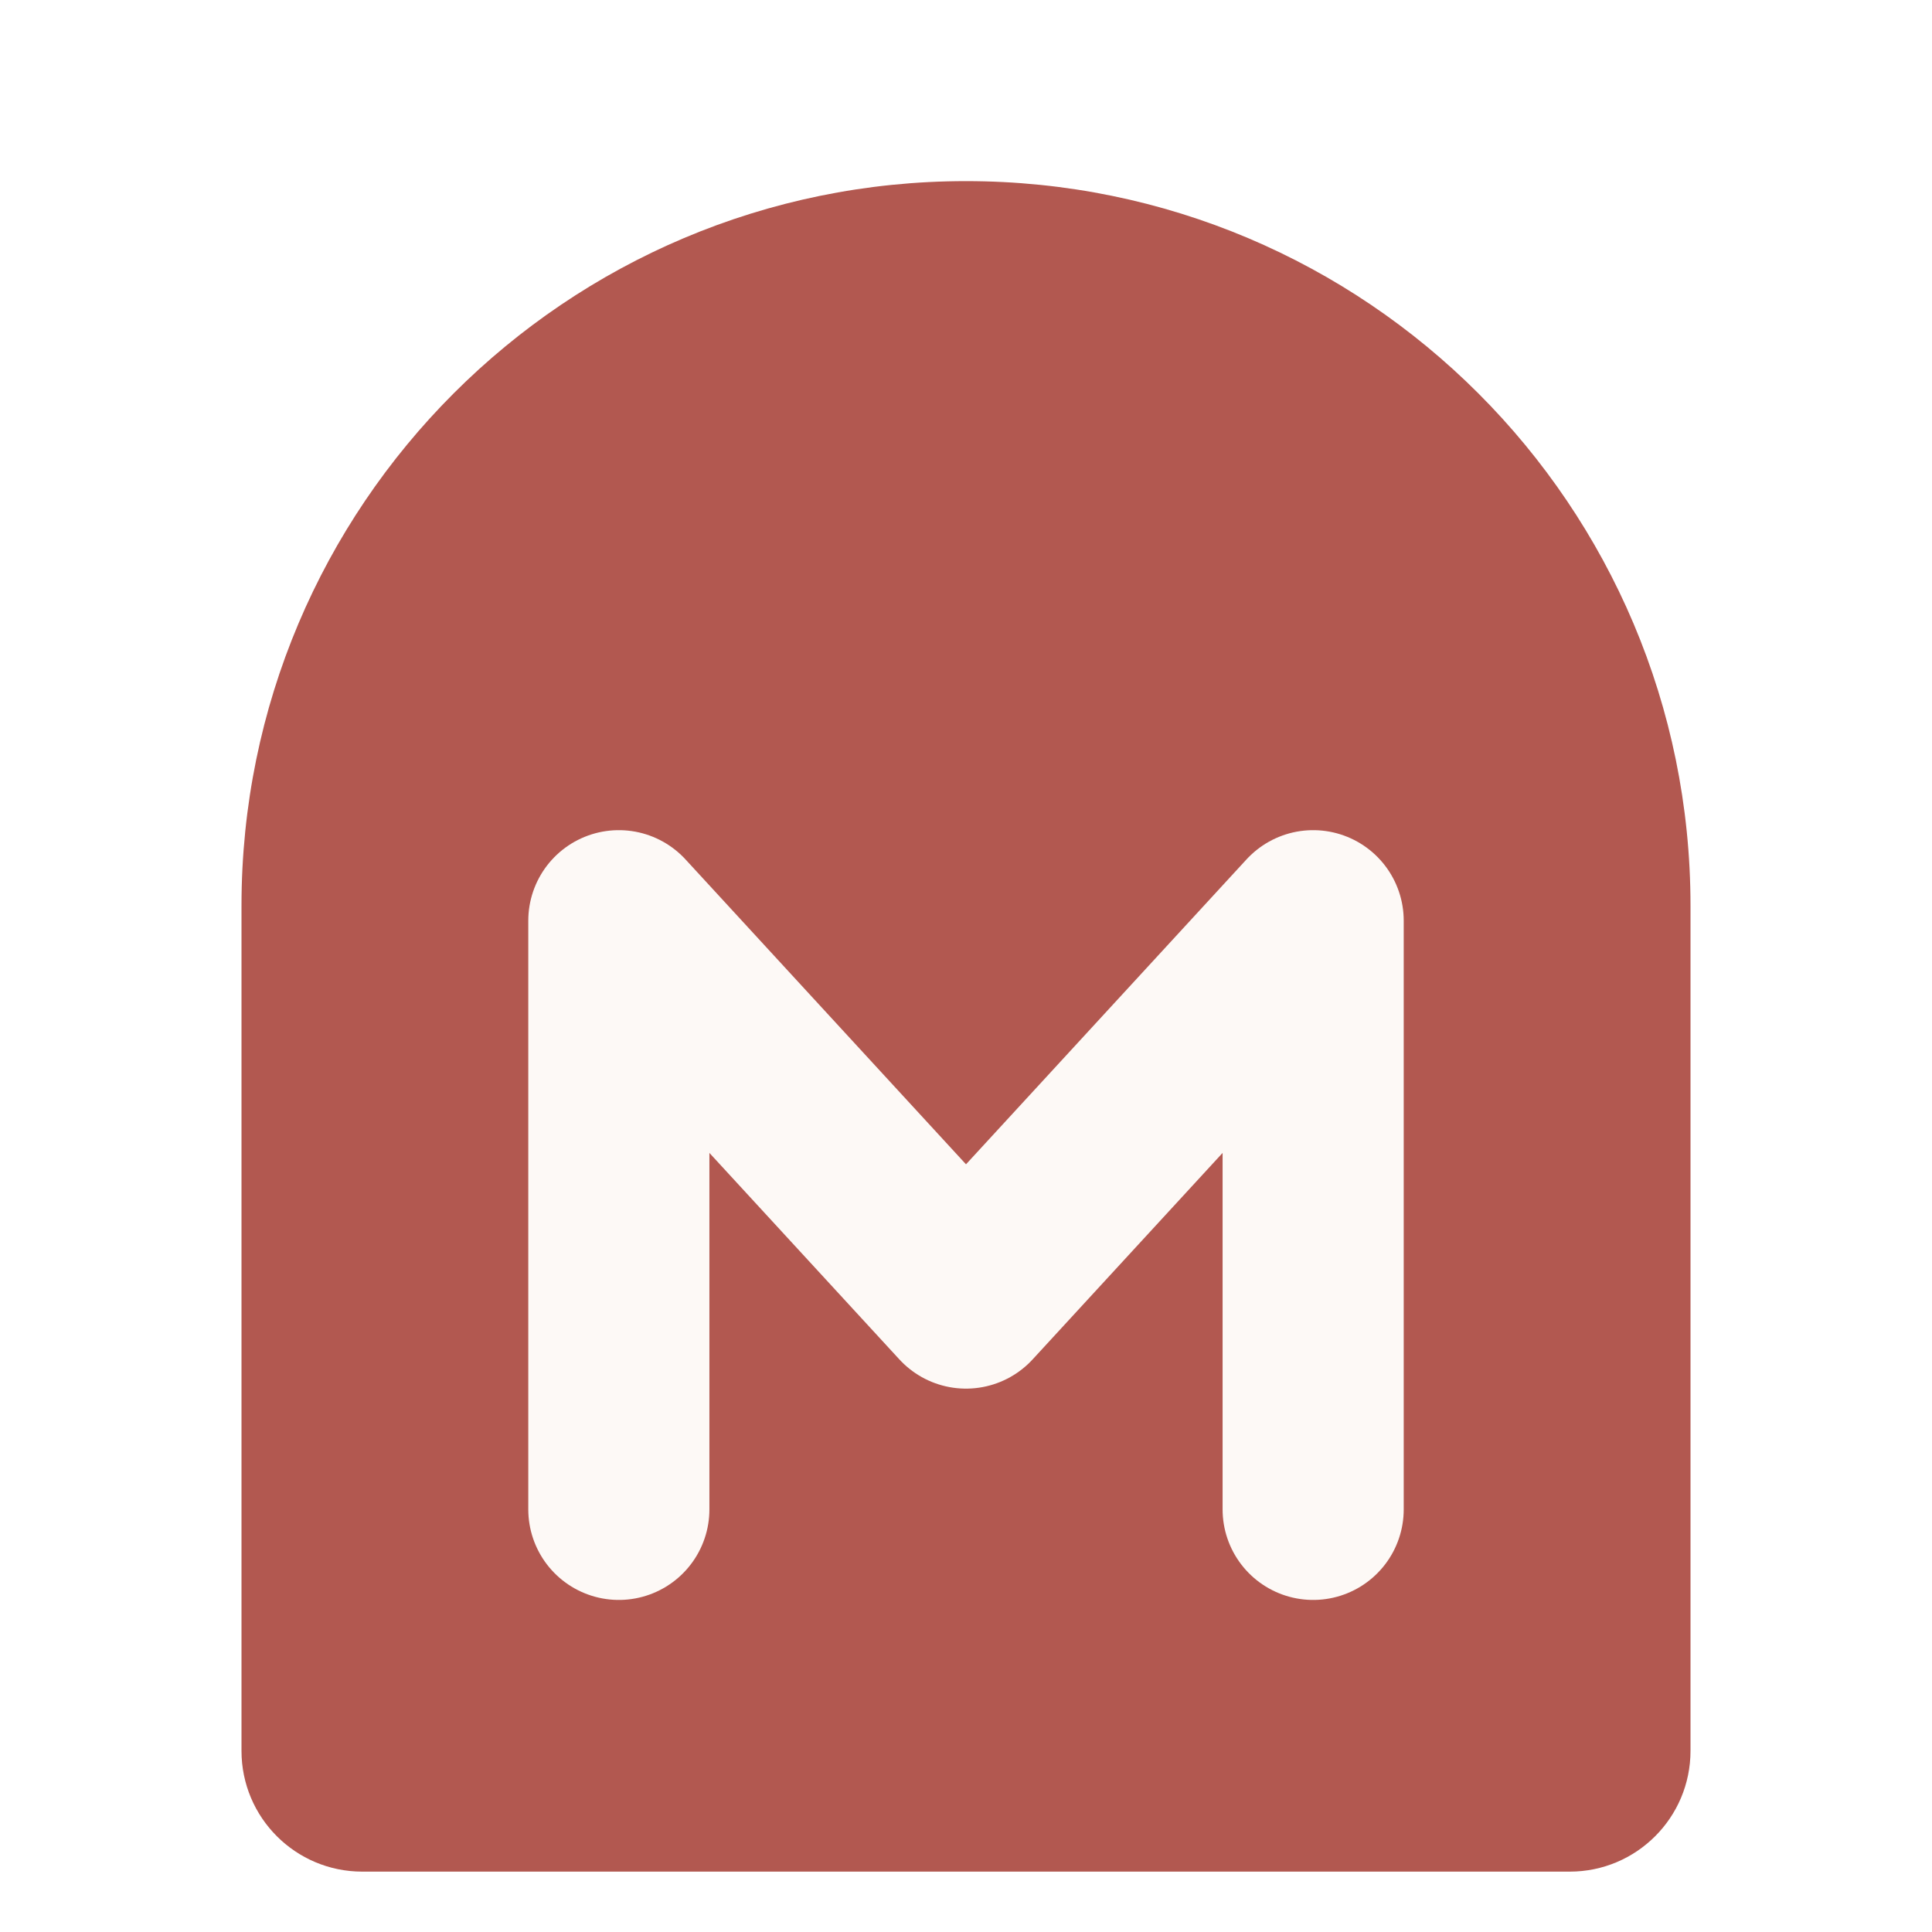
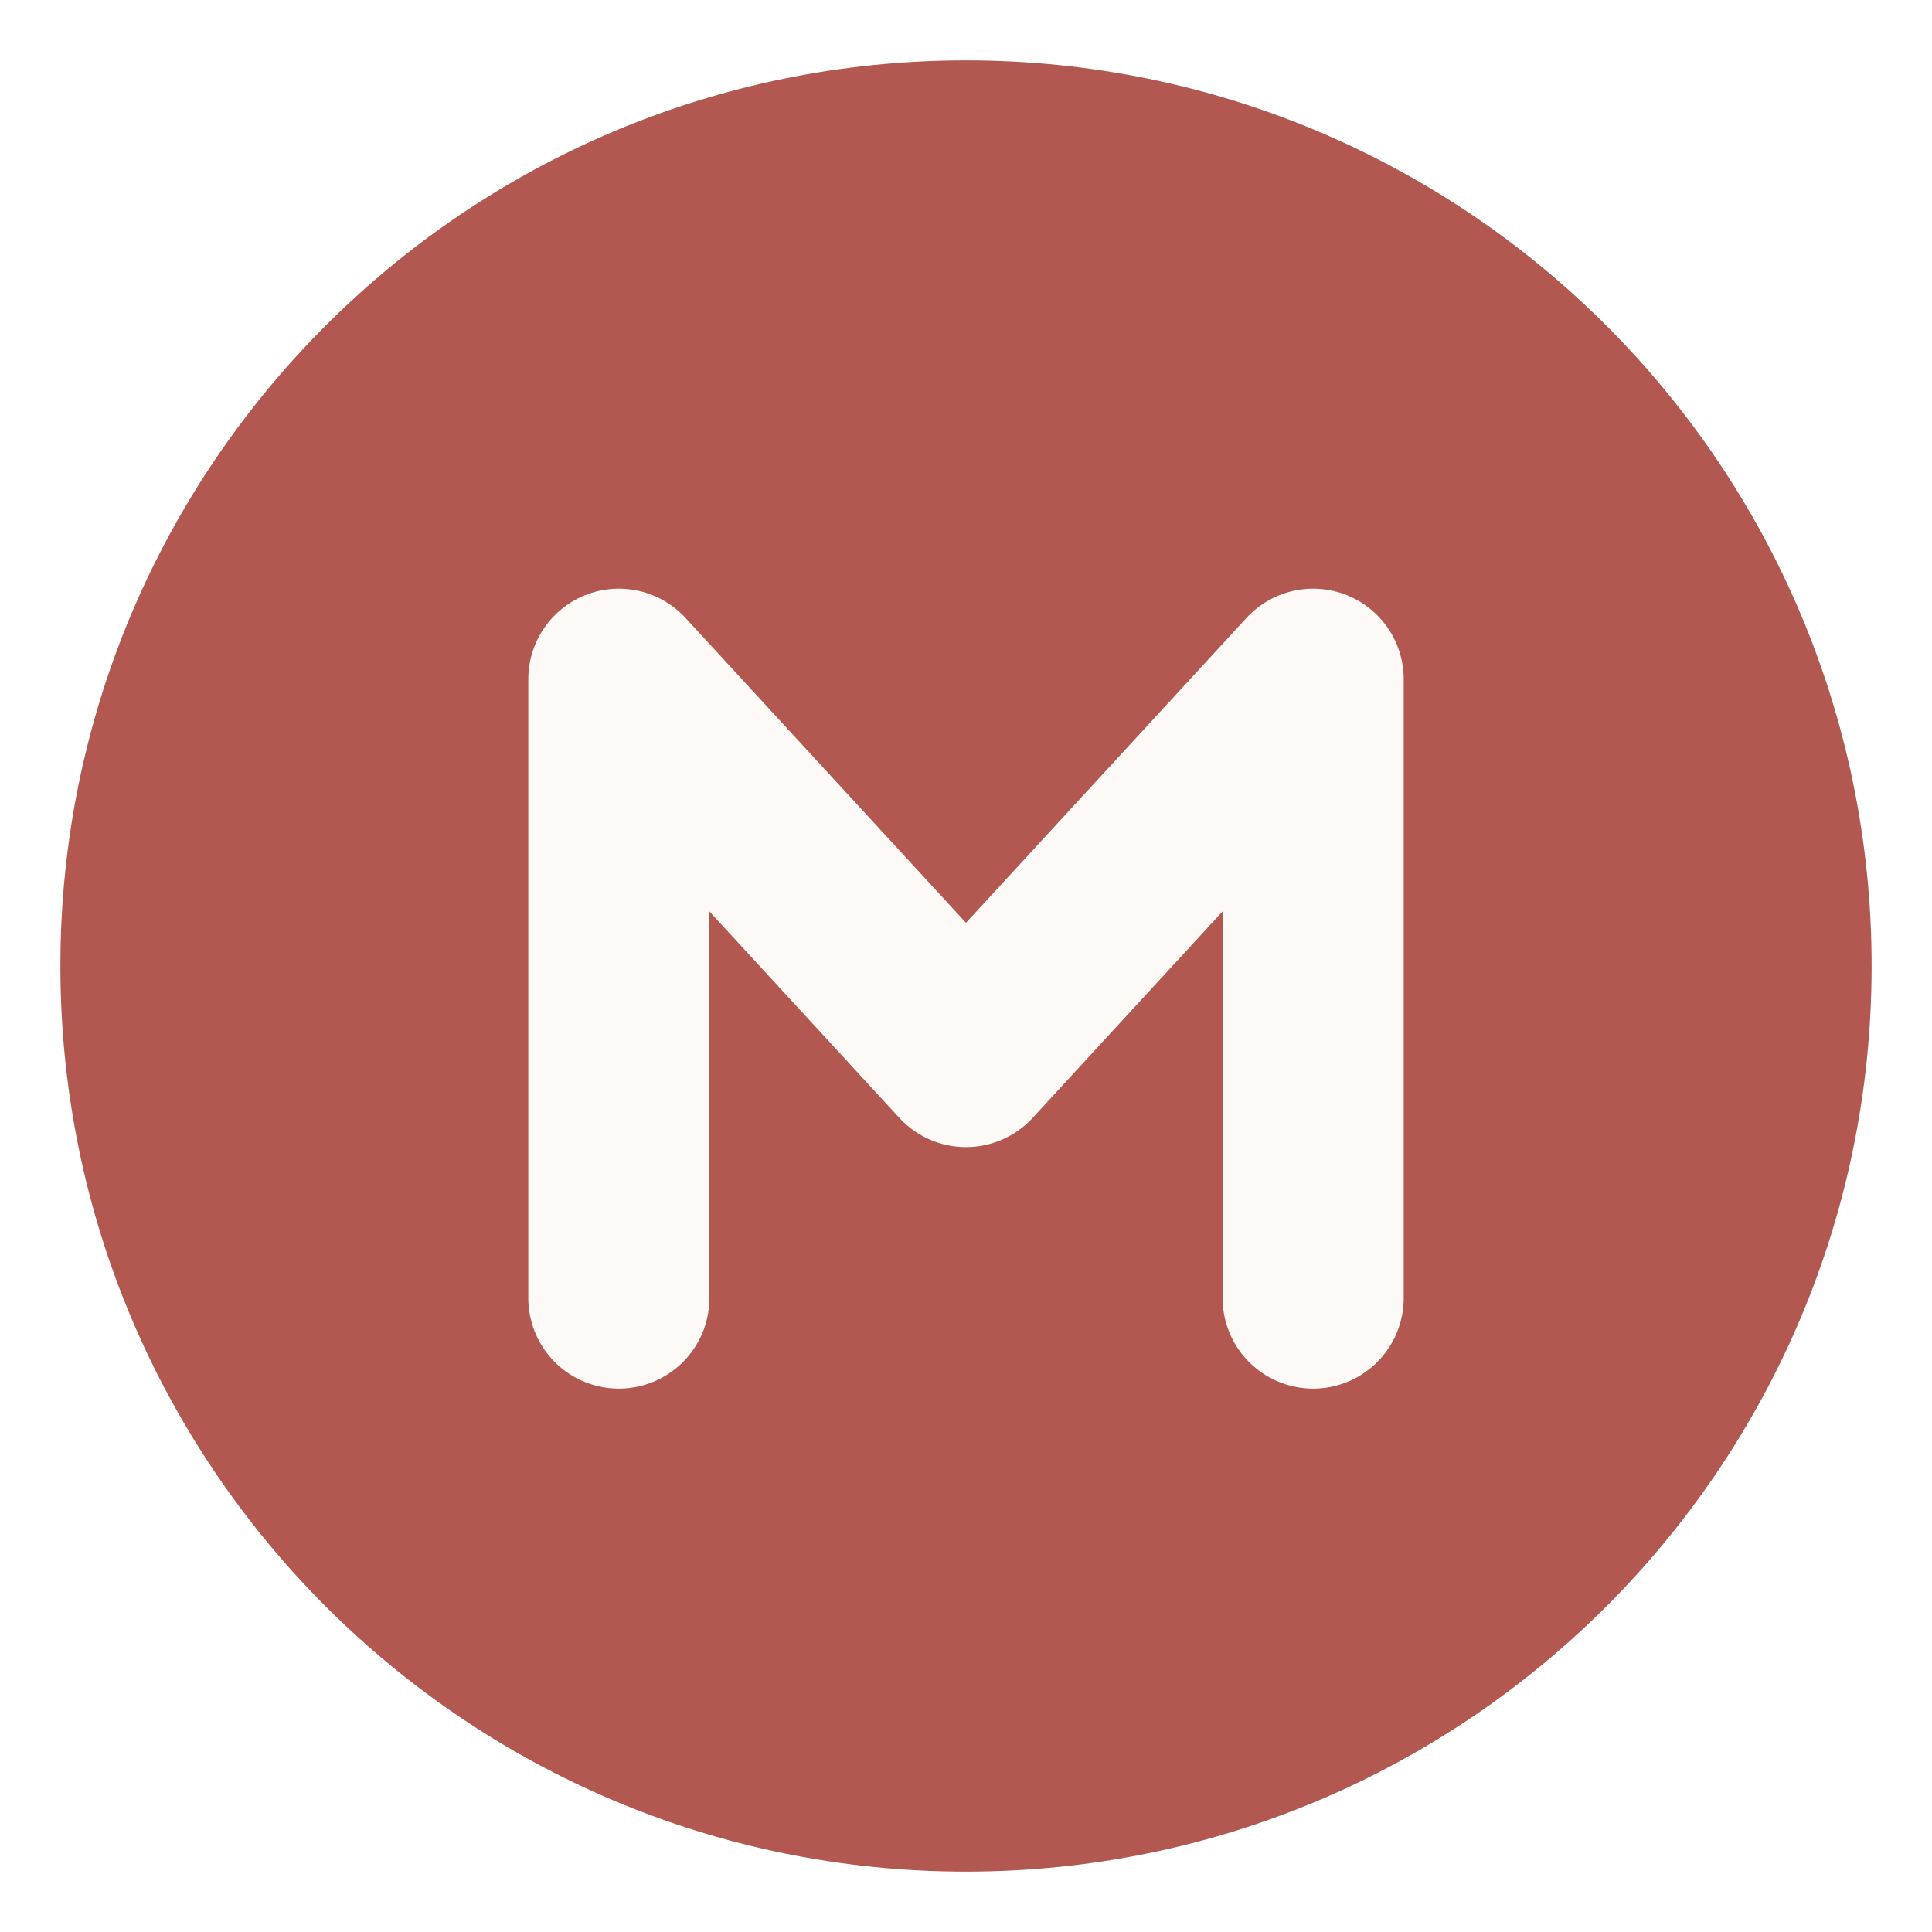
<svg xmlns="http://www.w3.org/2000/svg" viewBox="0 0 64 64">
-   <path d="M8 58V30a24 24 0 0 1 48 0v28a4 4 0 0 1-4 4H12a4 4 0 0 1-4-4z" fill="#B25850" />
-   <path d="M20.5 50V30.5L32 43l11.5-12.5V50" fill="none" stroke="#FDF9F6" stroke-width="6" stroke-linecap="round" stroke-linejoin="round" />
+   <circle cx="32" cy="32" r="30" fill="#B25850" />
+   <path d="M20.5 43V22.5L32 35l11.5-12.5V43" fill="none" stroke="#FDF9F6" stroke-width="6" stroke-linecap="round" stroke-linejoin="round" />
</svg>
